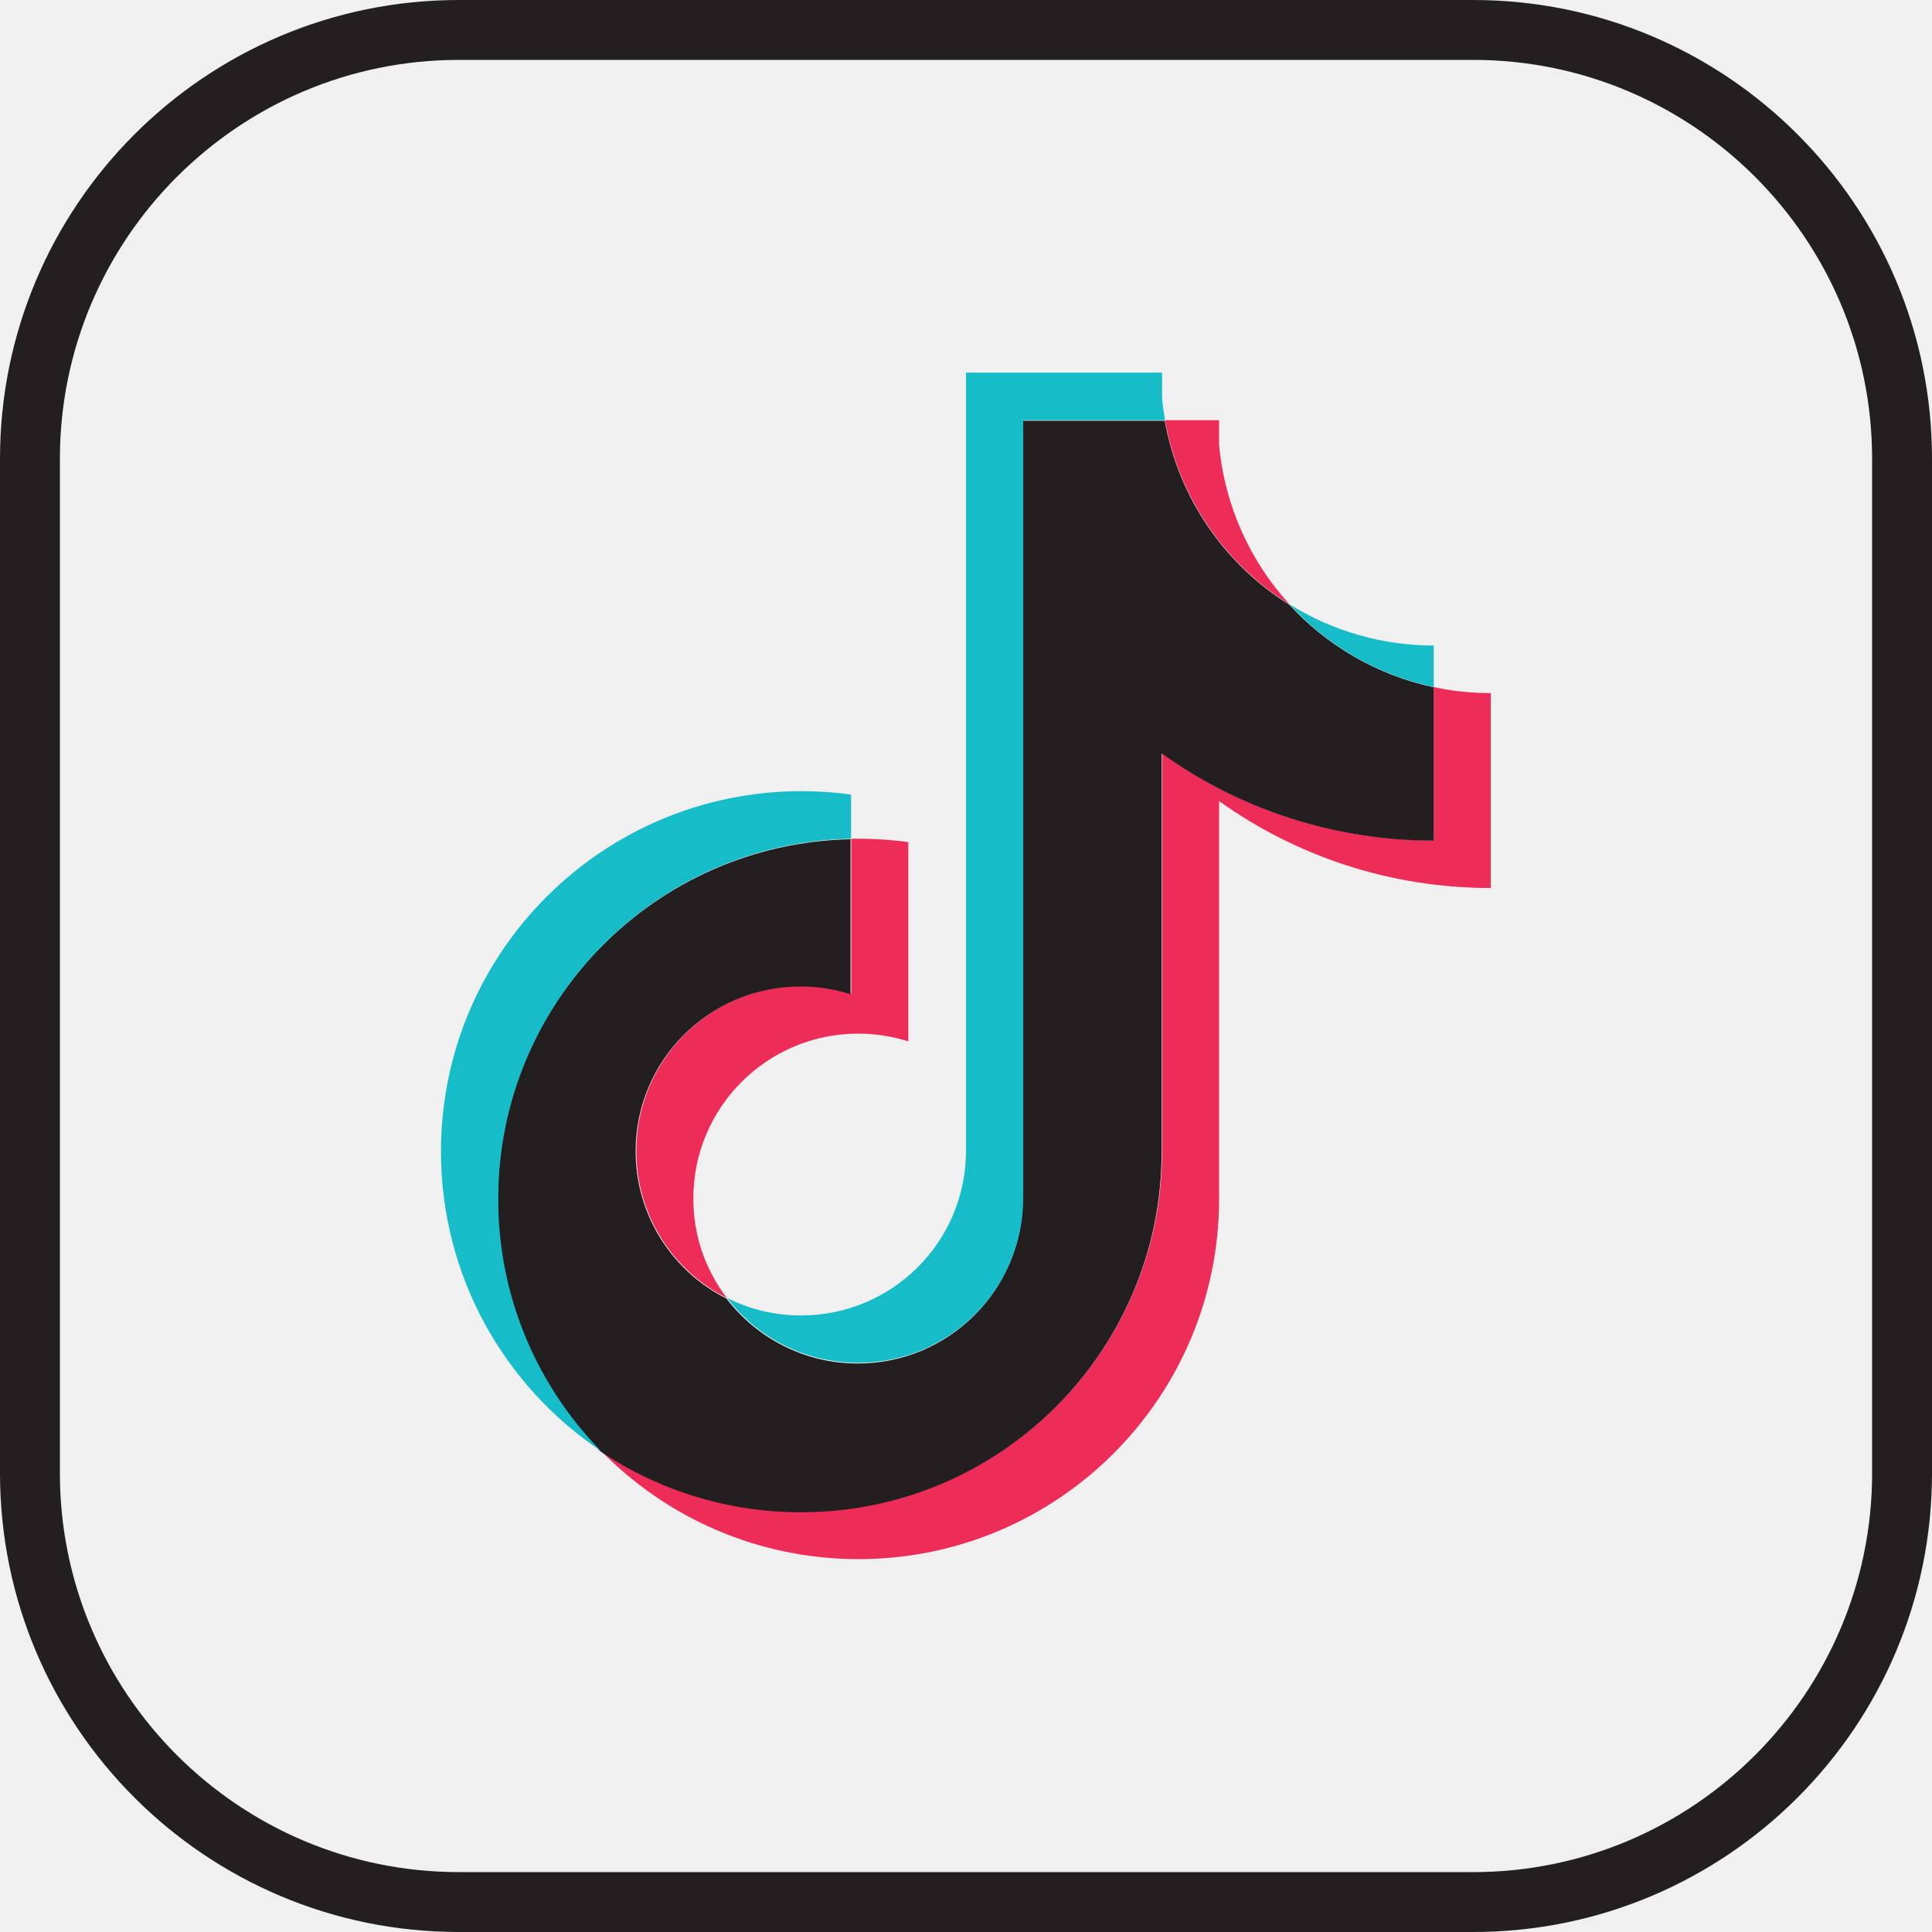
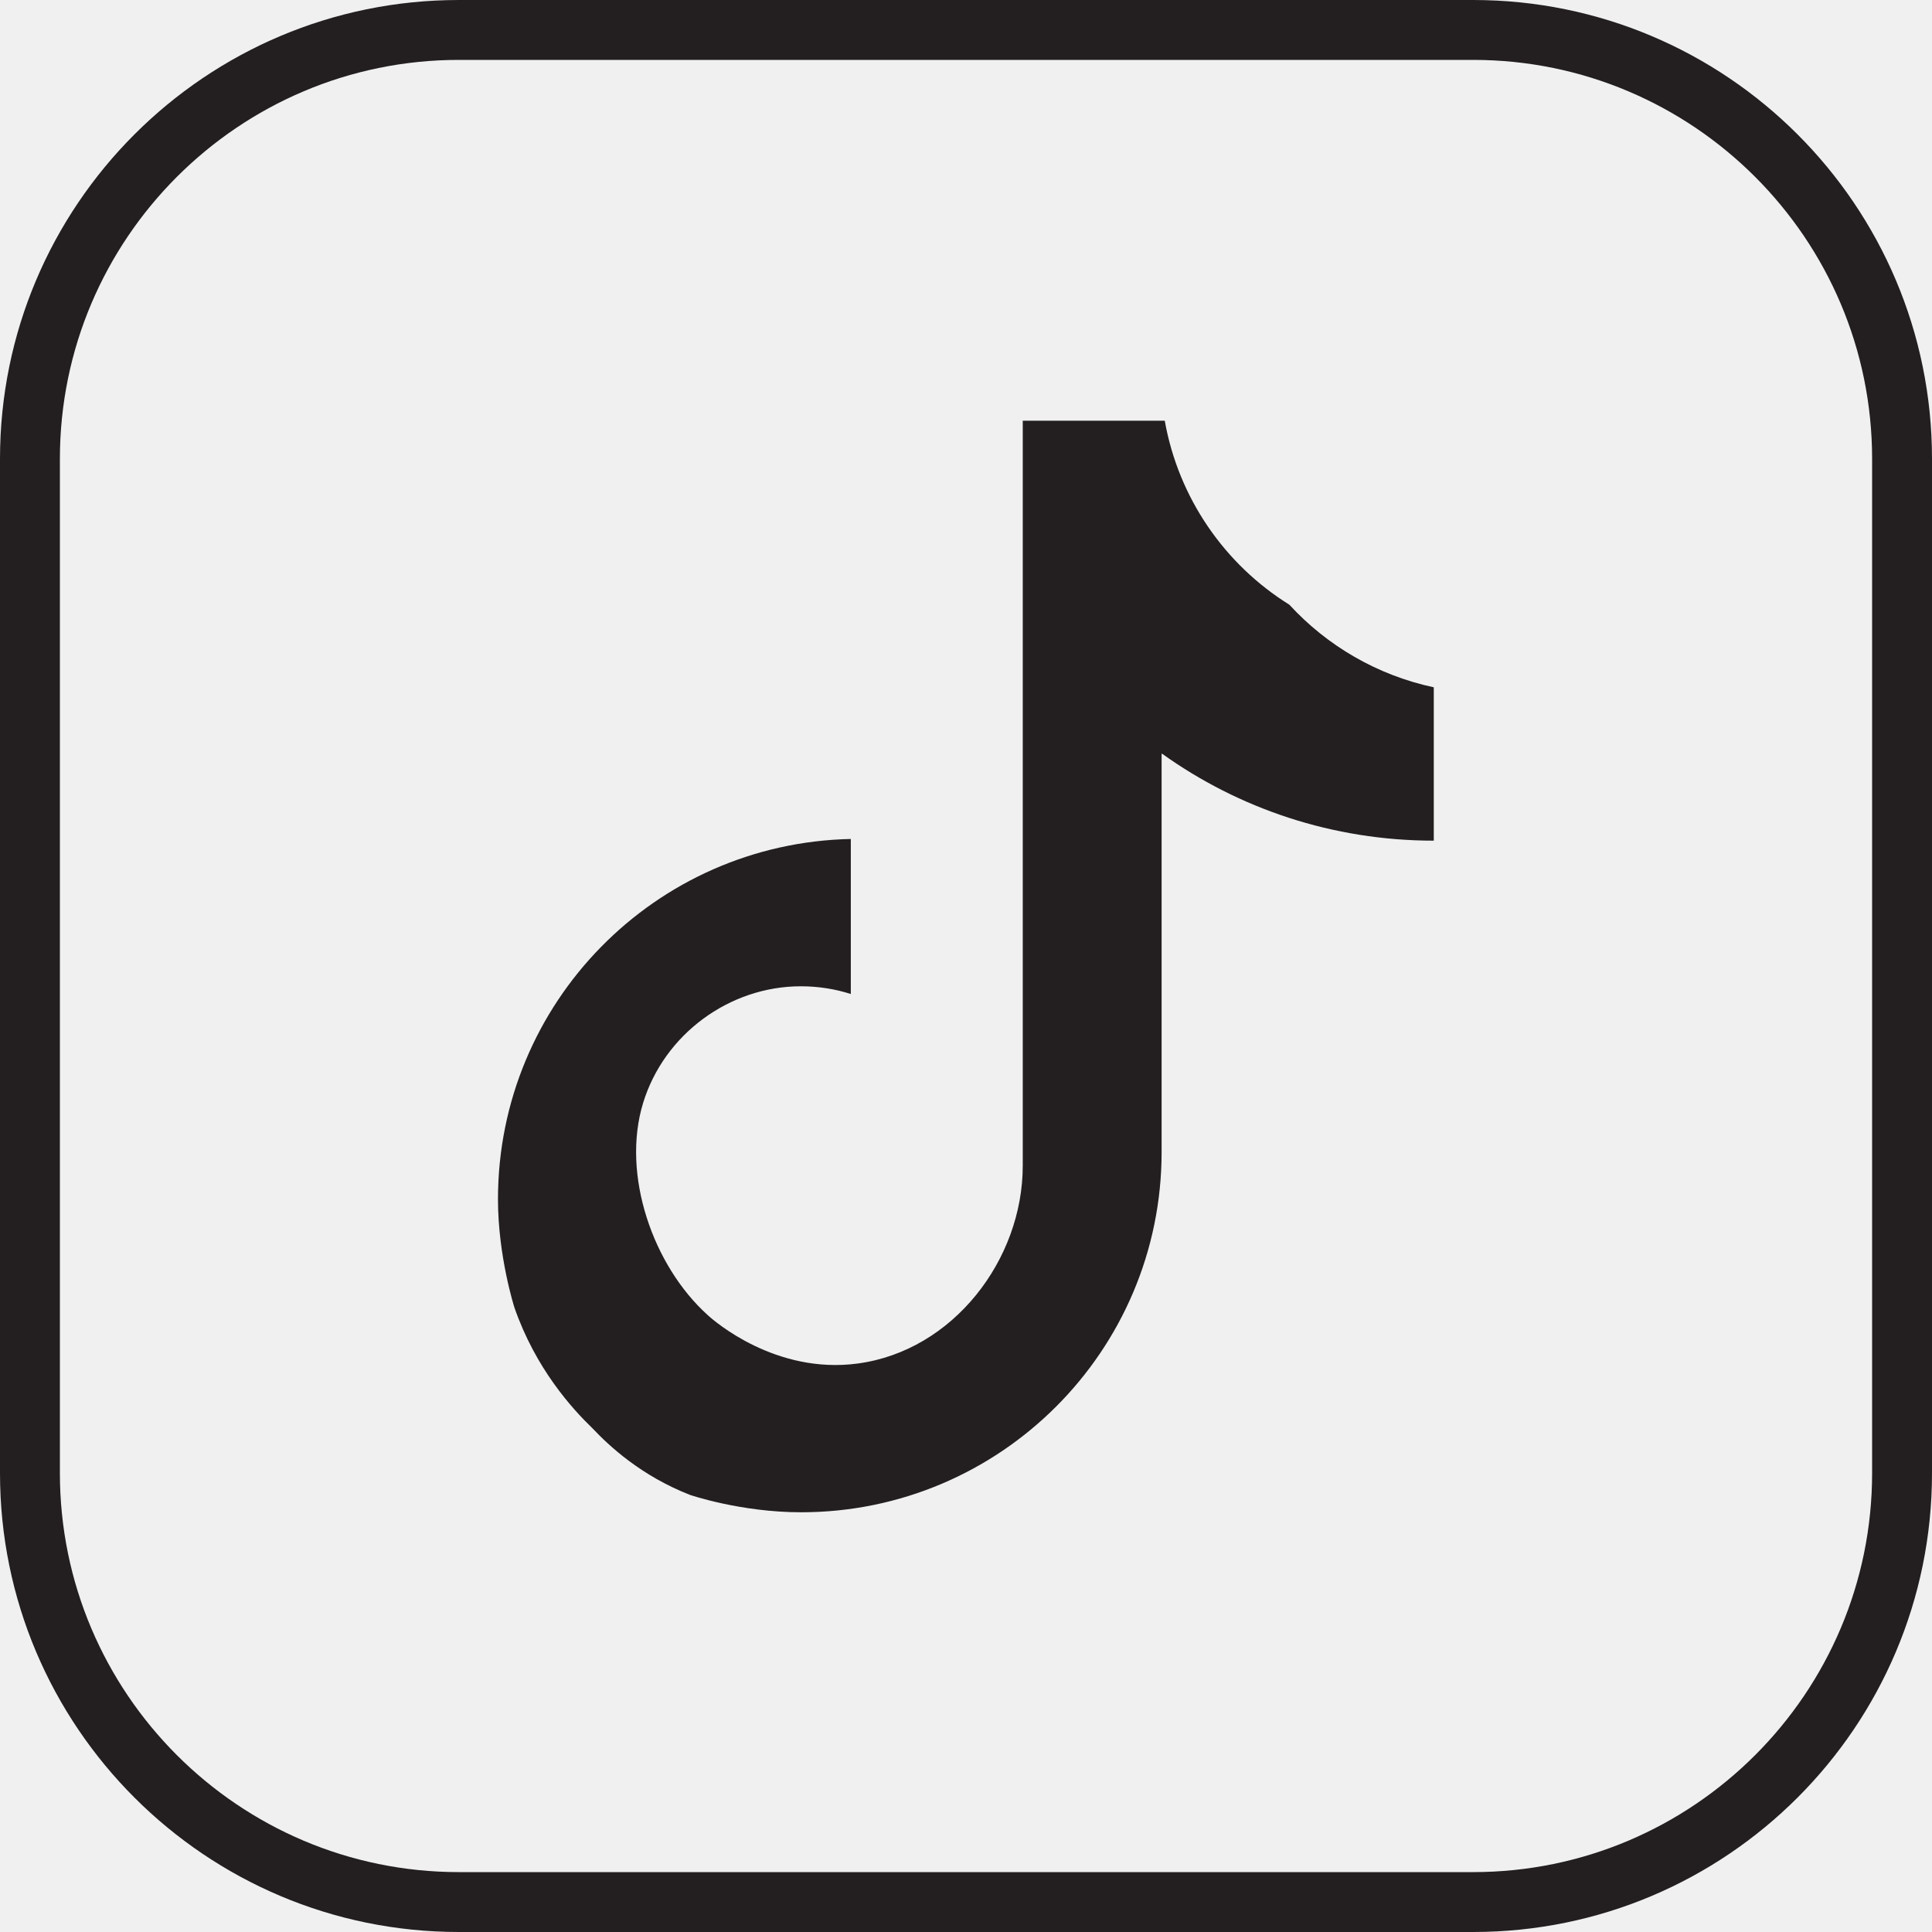
<svg xmlns="http://www.w3.org/2000/svg" version="1.1" id="Layer_1" x="0px" y="0px" viewBox="0 0 80 80" style="enable-background:new 0 0 80 80;" xml:space="preserve">
  <style type="text/css">
	.st0{fill:#008CFF;}
	.st1{fill:#00D632;}
	.st2{fill:#3B5998;}
	.st3{fill:#FFFFFF;}
	.st4{fill:#00447B;}
	.st5{fill:#009CDE;}
	.st6{fill:#231F20;}
	.st7{fill:#ED1D24;}
	.st8{fill:#0077B5;}
	.st9{fill:#3BD75F;}
	.st10{fill:#6441A4;}
	.st11{fill:#0088CC;}
	.st12{fill:url(#SVGID_1_);}
	.st13{fill:url(#SVGID_2_);}
	.st14{fill:url(#SVGID_3_);}
	.st15{fill:url(#SVGID_4_);}
	.st16{fill:url(#SVGID_5_);}
	.st17{fill:#1DA1F2;}
	.st18{fill:#45D354;}
	.st19{fill-rule:evenodd;clip-rule:evenodd;fill:#FFFFFF;}
	.st20{fill-rule:evenodd;clip-rule:evenodd;fill:#231F20;}
	.st21{fill:#E60023;}
	.st22{fill-rule:evenodd;clip-rule:evenodd;fill:#E60023;}
	.st23{fill-rule:evenodd;clip-rule:evenodd;fill:#ED2C58;}
	.st24{fill-rule:evenodd;clip-rule:evenodd;fill:#16BCC8;}
	.st25{fill:#5865F2;}
	.st26{fill:url(#SVGID_6_);}
	.st27{fill:url(#SVGID_7_);}
	.st28{fill:url(#SVGID_8_);}
	.st29{fill:#F26F23;}
</style>
-   <g id="tik_tok_2_">
+   <g id="tik_tok_1_">
    <g>
-       <path class="st6" d="M61,2.48c9.11,0,16.52,7.41,16.52,16.52v42c0,9.11-7.41,16.52-16.52,16.52H19C9.89,77.52,2.48,70.11,2.48,61    V19C2.48,9.89,9.89,2.48,19,2.48H61 M61,0H19C8.51,0,0,8.51,0,19v42c0,10.49,8.51,19,19,19h42c10.49,0,19-8.51,19-19V19    C80,8.51,71.49,0,61,0L61,0z" />
+       <g>
+         <path class="st6" d="M61,2.48c9.11,0,16.52,7.41,16.52,16.52v42c0,9.11-7.41,16.52-16.52,16.52H19C9.89,77.52,2.48,70.11,2.48,61     V19C2.48,9.89,9.89,2.48,19,2.48H61 M61,0H19C8.51,0,0,8.51,0,19v42c0,10.49,8.51,19,19,19h42c10.49,0,19-8.51,19-19V19     C80,8.51,71.49,0,61,0L61,0z" />
+       </g>
    </g>
    <g>
-       <path class="st23" d="M50.48,33.17c3.17,2.27,7.06,3.6,11.25,3.6V28.7c-0.79,0-1.59-0.08-2.36-0.25v6.35    c-4.2,0-8.08-1.33-11.25-3.6v16.47c0,8.24-6.68,14.92-14.93,14.92c-3.08,0-5.93-0.93-8.31-2.52c2.71,2.77,6.49,4.49,10.67,4.49    c8.24,0,14.93-6.68,14.93-14.92L50.48,33.17L50.48,33.17z M53.4,25.03c-1.62-1.77-2.68-4.06-2.92-6.59V17.4h-2.24    C48.81,20.62,50.73,23.36,53.4,25.03L53.4,25.03z M30.1,53.75c-0.91-1.19-1.4-2.64-1.39-4.13c0-3.77,3.06-6.82,6.83-6.82    c0.7,0,1.4,0.11,2.07,0.32v-8.25c-0.78-0.11-1.57-0.15-2.36-0.14v6.42c-0.67-0.21-1.37-0.32-2.07-0.32    c-3.77,0-6.83,3.06-6.83,6.82C26.34,50.32,27.87,52.63,30.1,53.75z" />
-       <path class="st20" d="M48.12,31.21c3.17,2.27,7.06,3.6,11.25,3.6v-6.35c-2.34-0.5-4.42-1.72-5.98-3.42    c-2.67-1.66-4.59-4.41-5.16-7.62h-5.88v32.24c-0.01,3.76-3.07,6.8-6.83,6.8c-2.22,0-4.19-1.06-5.44-2.69    c-2.23-1.12-3.76-3.43-3.76-6.1c0-3.77,3.06-6.82,6.83-6.82c0.72,0,1.42,0.11,2.07,0.32v-6.42c-8.1,0.17-14.61,6.78-14.61,14.92    c0,4.06,1.62,7.74,4.25,10.43c2.38,1.59,5.23,2.52,8.31,2.52c8.24,0,14.93-6.68,14.93-14.92V31.21z" />
-       <path class="st24" d="M59.37,28.45v-1.72c-2.11,0-4.18-0.59-5.98-1.71C54.98,26.76,57.07,27.96,59.37,28.45z M48.24,17.4    c-0.05-0.31-0.1-0.62-0.12-0.93v-1.04H40v32.24c-0.01,3.76-3.06,6.8-6.83,6.8c-1.11,0-2.15-0.26-3.07-0.73    c1.25,1.64,3.22,2.69,5.44,2.69c3.76,0,6.81-3.04,6.83-6.8V17.4H48.24z M35.24,34.73V32.9c-0.68-0.09-1.36-0.14-2.05-0.14    c-8.24,0-14.93,6.68-14.93,14.92c0,5.17,2.63,9.72,6.62,12.4c-2.63-2.69-4.25-6.37-4.25-10.43    C20.63,41.51,27.14,34.89,35.24,34.73L35.24,34.73z" />
+       <path class="st20" d="M48.12,31.21c3.17,2.27,7.06,3.6,11.25,3.6v-6.35c-2.34-0.5-4.42-1.72-5.98-3.42    c-2.67-1.66-4.59-4.41-5.16-7.62c0,0-5.88,0-5.88,0c0,3.16,0,6.31,0,9.47c0,5.5,0,11,0,16.49c0,1.63,0,3.26,0,4.89    c0,3.89-2.88,7.66-6.83,8.19c-3.4,0.46-5.95-1.76-6.21-2c-2.27-2.04-3.59-5.82-2.68-8.79c0.87-2.84,3.57-4.83,6.53-4.83    c0.72,0,1.42,0.11,2.07,0.32v-6.42c-8.1,0.17-14.61,6.78-14.61,14.92c0,2.36,0.68,4.48,0.68,4.48c0.88,2.53,2.38,4.18,3.24,5.01    c0.69,0.73,2.01,1.96,4.03,2.75c0,0,2.1,0.72,4.6,0.72c8.24,0,14.93-6.68,14.93-14.92V31.21z" />
    </g>
  </g>
</svg>
